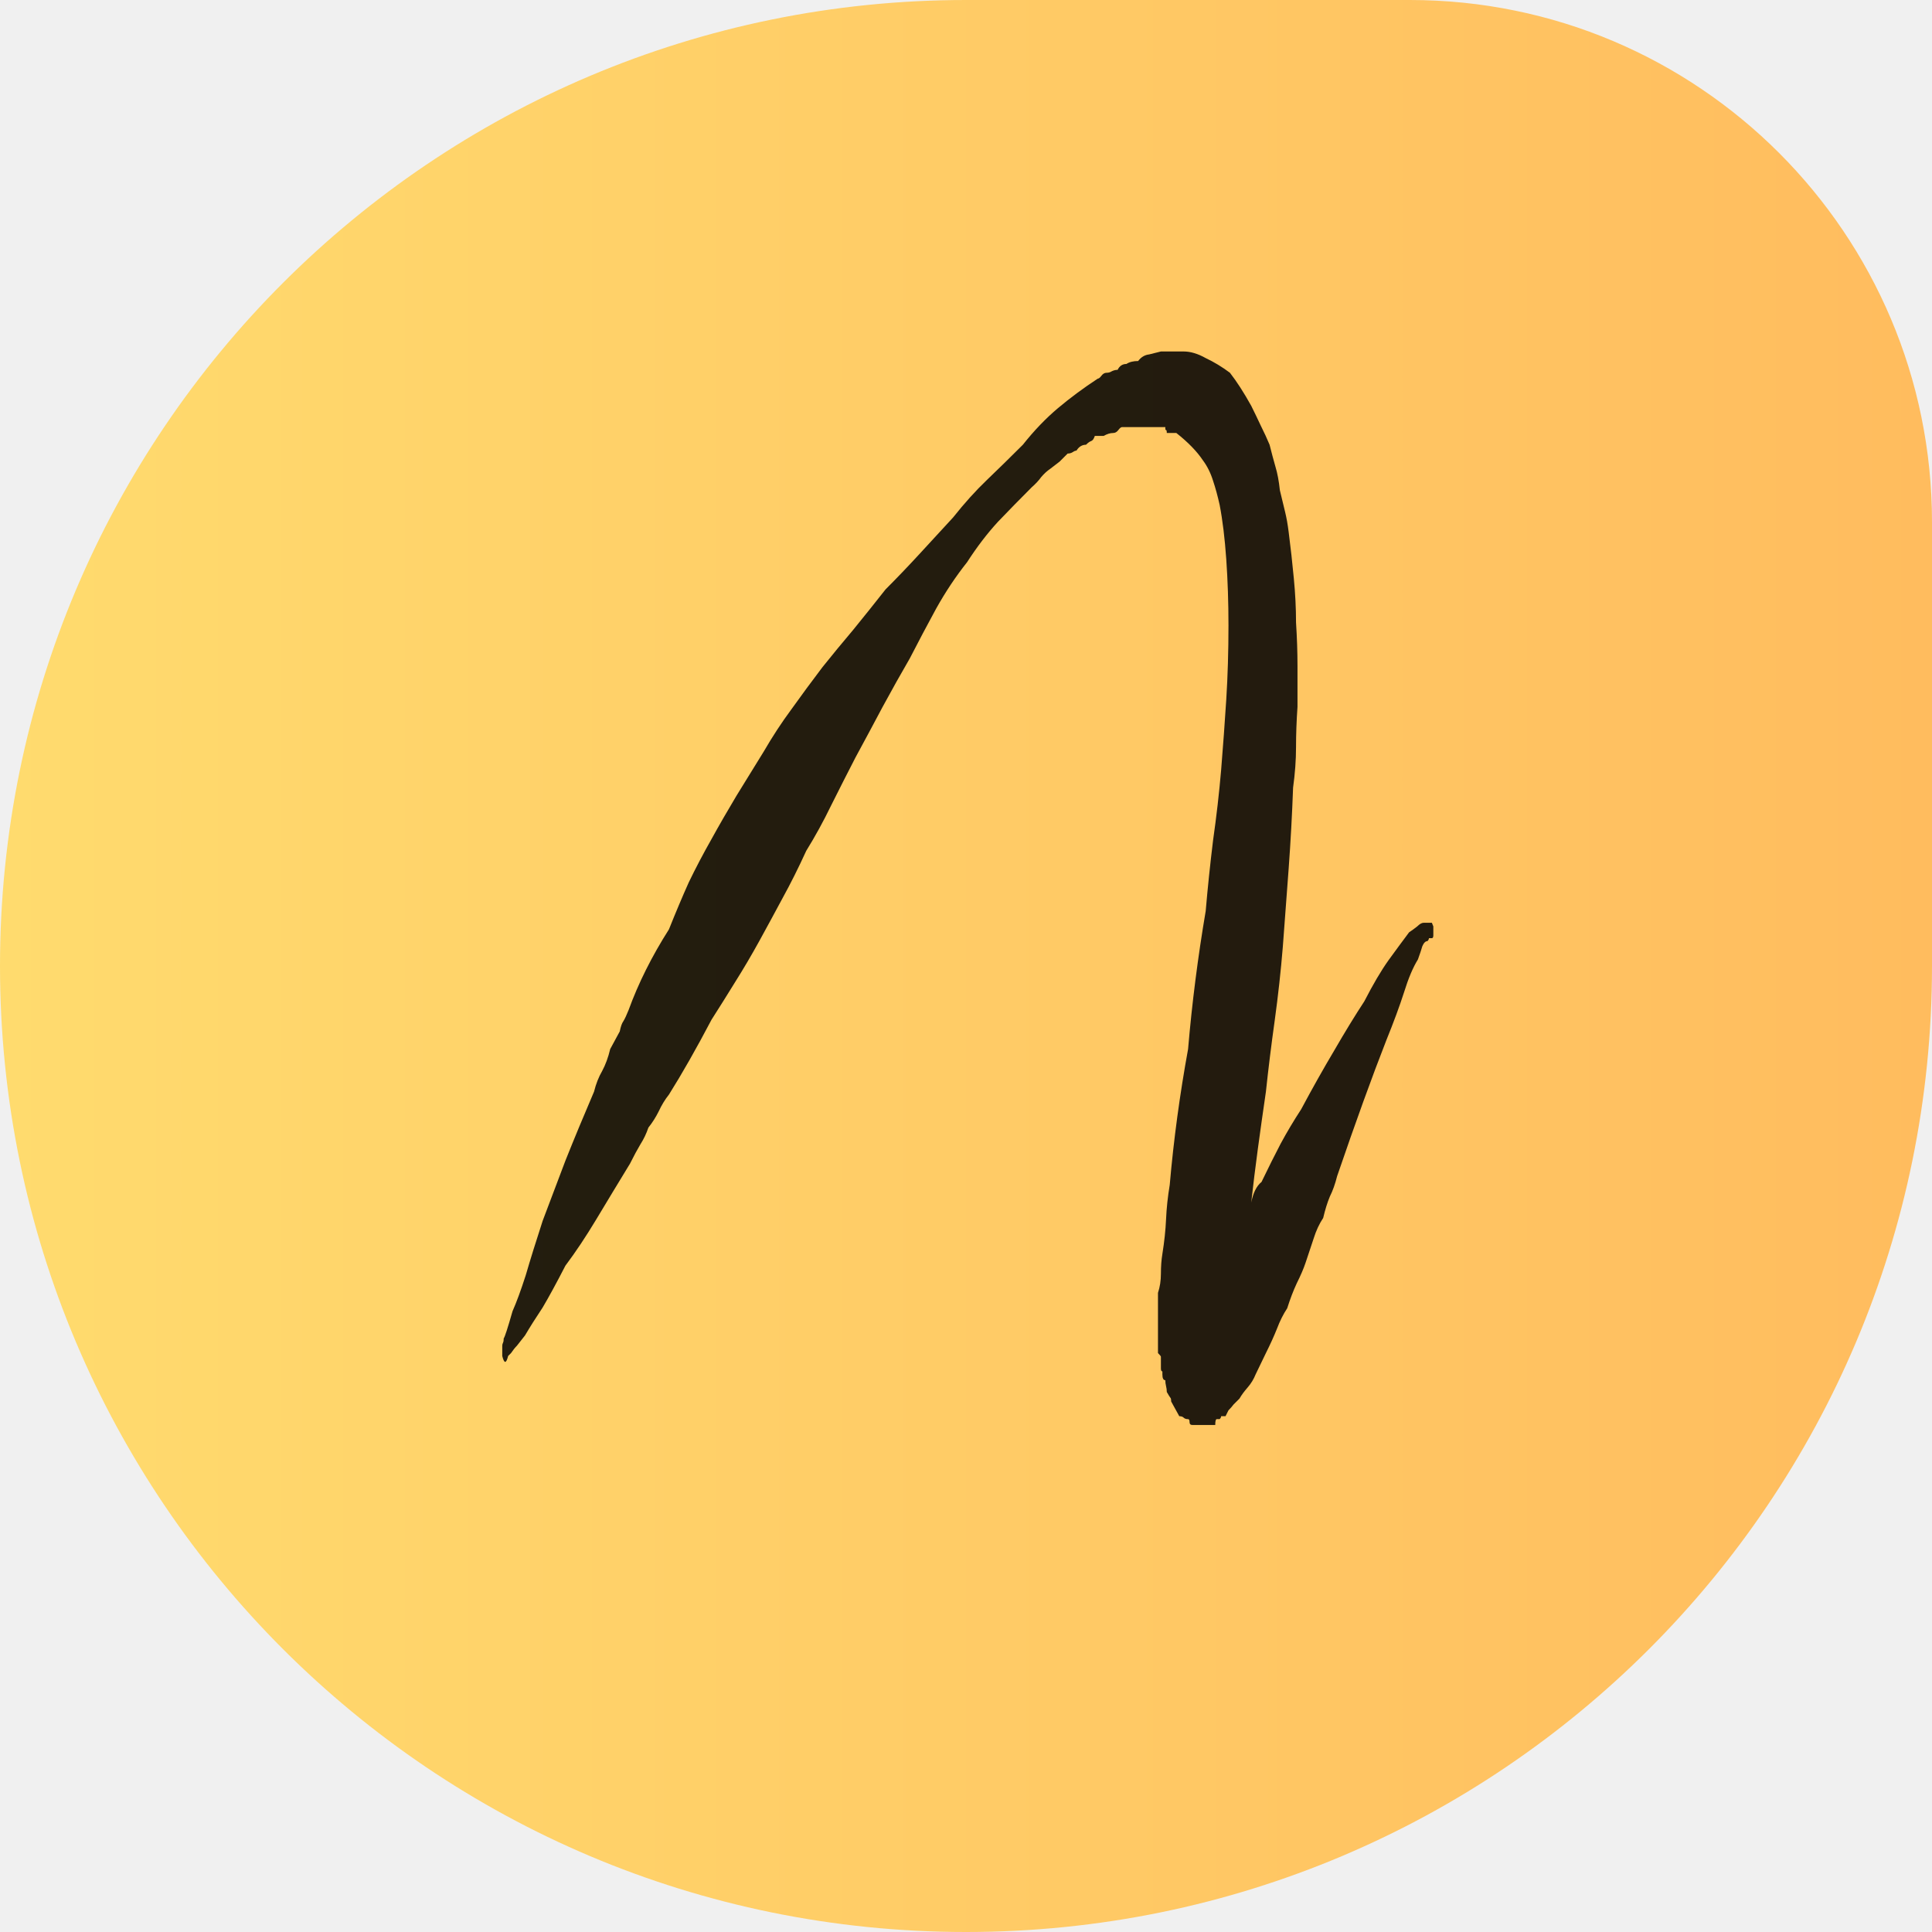
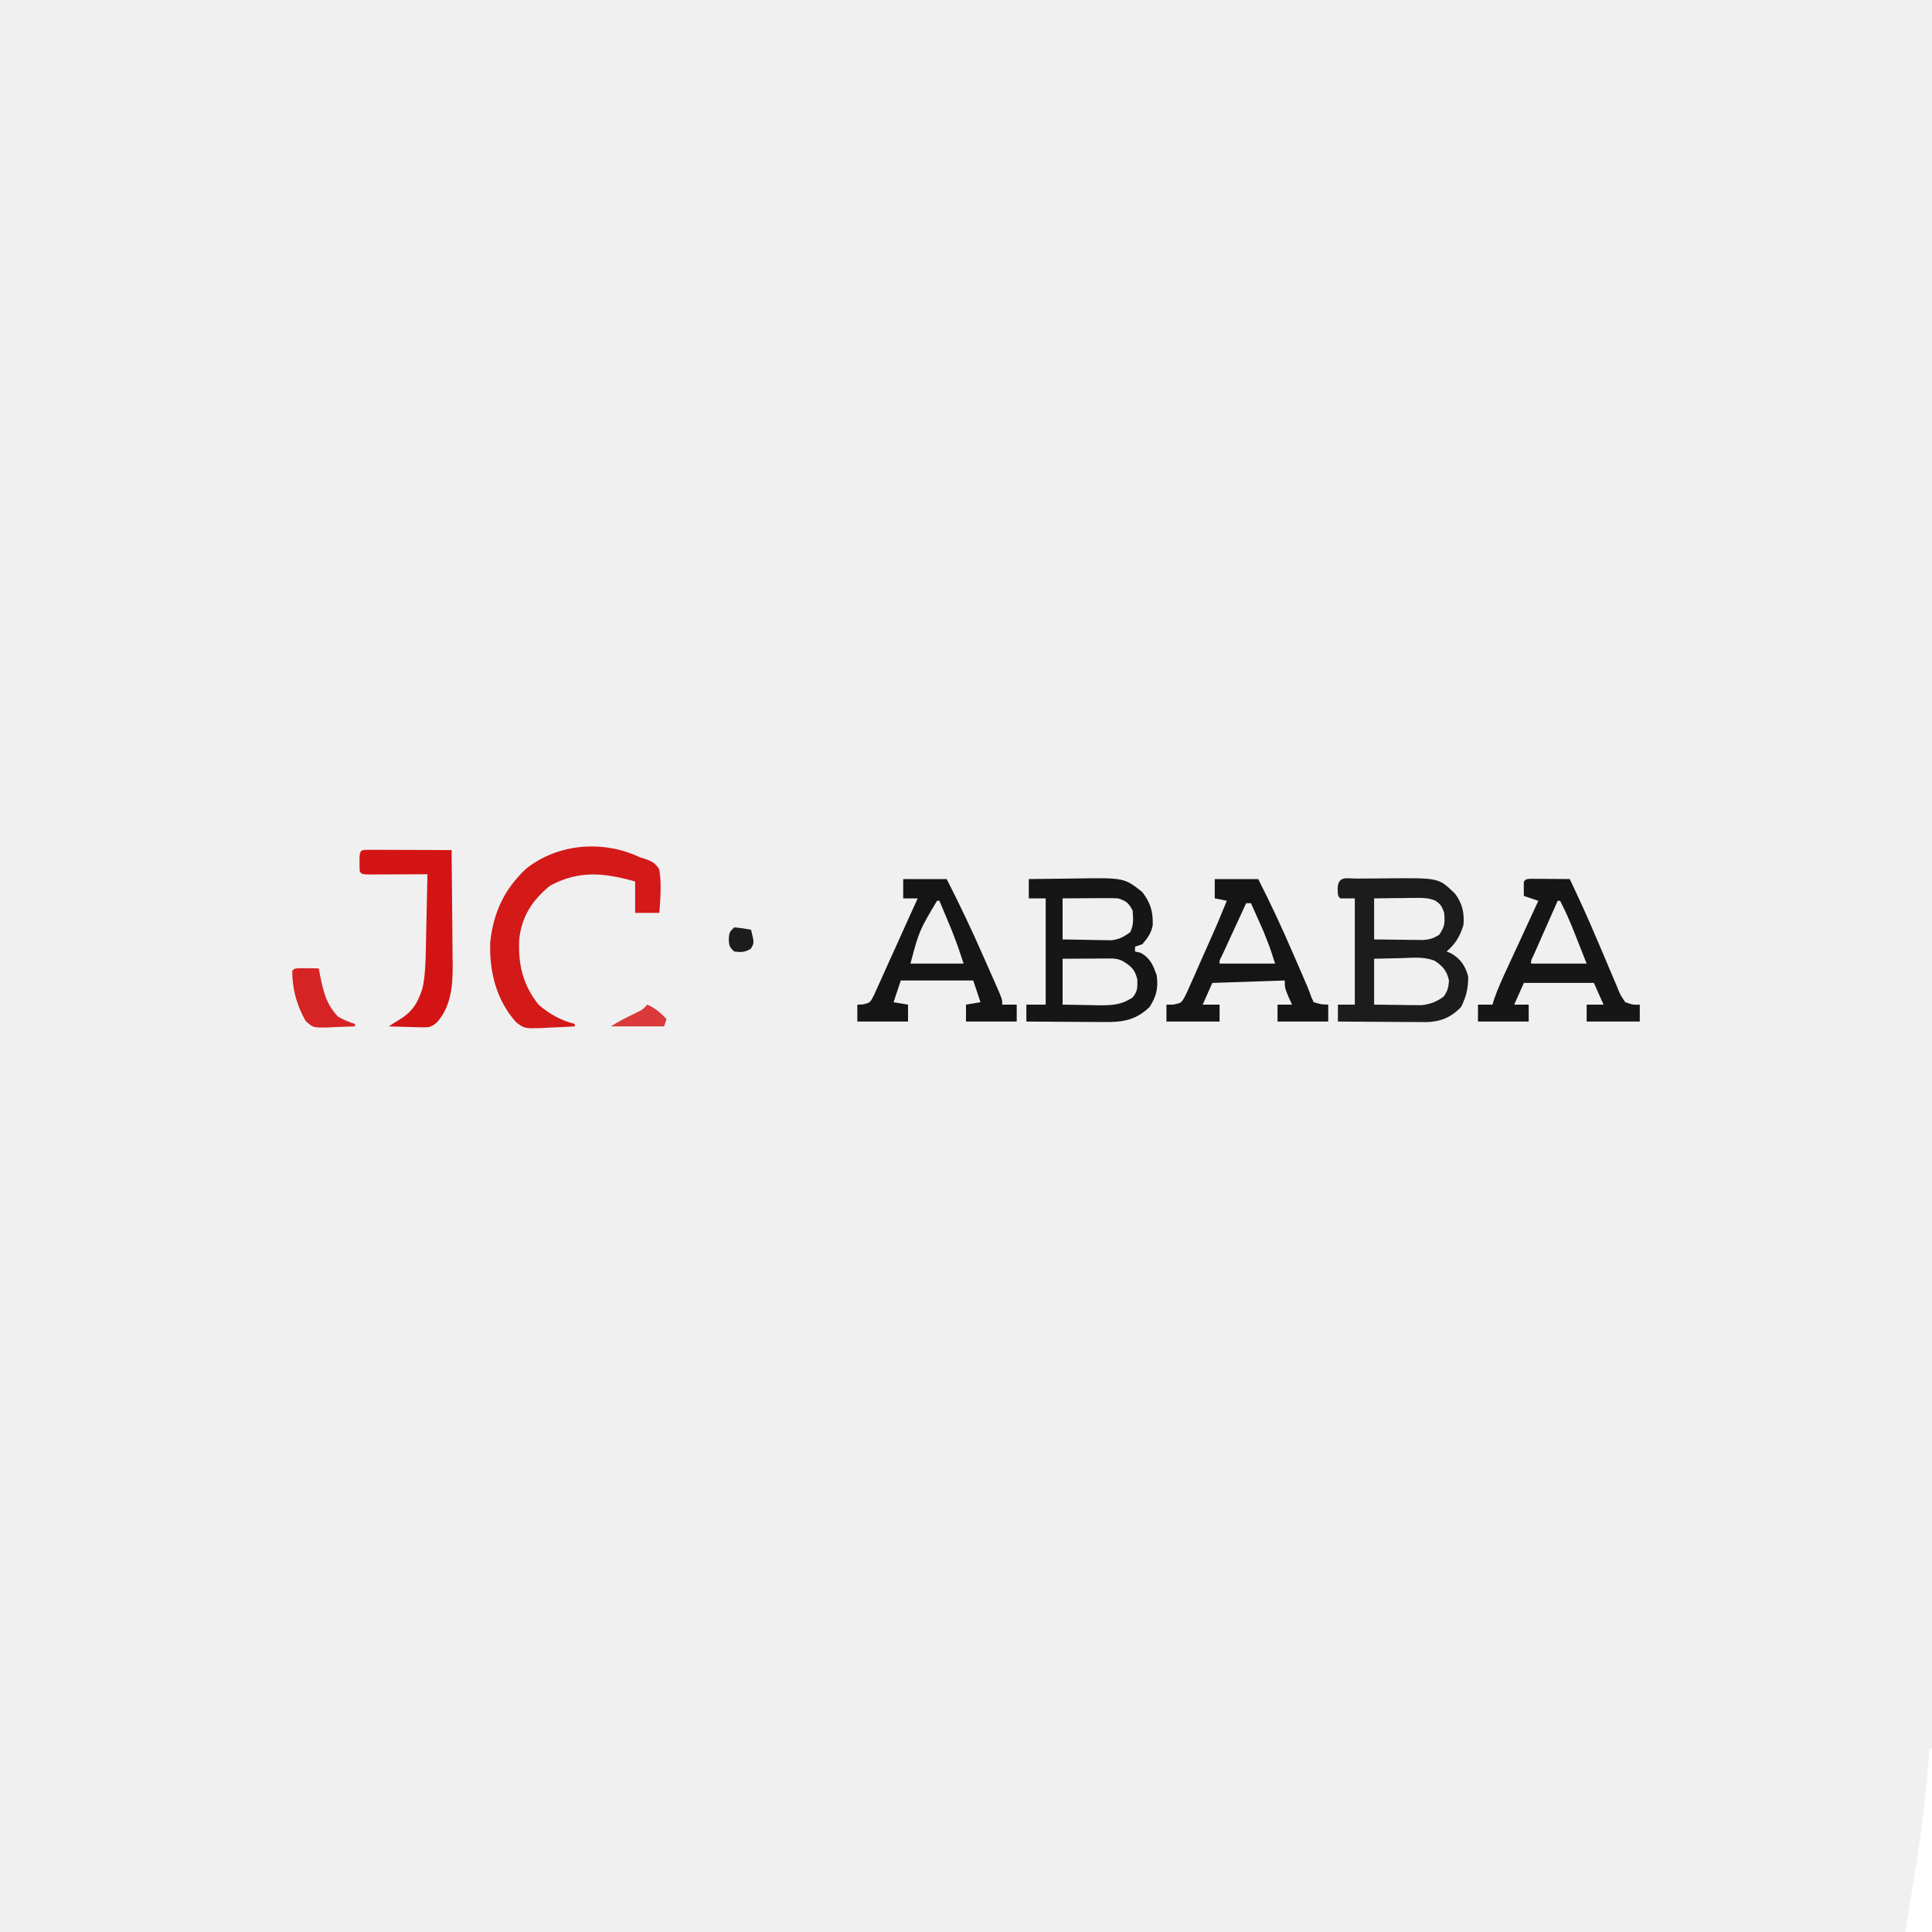
- <svg xmlns="http://www.w3.org/2000/svg" width="185" height="185" viewBox="0 0 185 185" fill="none">
-   <path d="M0 92.5C0 41.414 41.414 0 92.5 0H135C162.614 0 185 22.386 185 50V92.5C185 143.586 143.586 185 92.5 185V185C41.414 185 0 143.586 0 92.5V92.5Z" fill="url(#paint0_linear_13_13)" />
-   <path d="M137.109 88.359C137.109 88.359 137.156 88.477 137.25 88.711V88.992C137.25 89.18 137.25 89.367 137.25 89.555C137.25 89.742 137.203 89.836 137.109 89.836H136.828C136.828 89.93 136.781 90.023 136.688 90.117C136.5 90.117 136.336 90.281 136.195 90.609C136.102 90.938 135.961 91.359 135.773 91.875C135.305 92.625 134.859 93.68 134.438 95.039C134.016 96.352 133.453 97.875 132.75 99.609C131.391 103.078 129.82 107.414 128.039 112.617C127.852 113.367 127.617 114.023 127.336 114.586C127.102 115.148 126.891 115.828 126.703 116.625C126.328 117.188 126.023 117.844 125.789 118.594C125.555 119.297 125.297 120.07 125.016 120.914C124.828 121.477 124.547 122.133 124.172 122.883C123.844 123.586 123.539 124.383 123.258 125.273C122.883 125.836 122.555 126.492 122.273 127.242C121.992 127.945 121.641 128.719 121.219 129.562L120.234 131.602C120.047 132.07 119.789 132.492 119.461 132.867C119.133 133.242 118.875 133.594 118.688 133.922C118.5 134.109 118.312 134.297 118.125 134.484C117.984 134.672 117.82 134.859 117.633 135.047L117.352 135.609H116.93C116.93 135.703 116.883 135.797 116.789 135.891H116.508C116.414 135.891 116.367 136.078 116.367 136.453H116.086H115.945H115.664H115.453H115.172H114.75H114.609H114.188C114 136.453 113.906 136.359 113.906 136.172C113.906 135.984 113.859 135.891 113.766 135.891C113.578 135.891 113.438 135.844 113.344 135.75C113.25 135.656 113.109 135.609 112.922 135.609L112.148 134.203C112.148 134.016 112.125 133.898 112.078 133.852C112.031 133.805 111.914 133.617 111.727 133.289C111.727 133.102 111.703 132.914 111.656 132.727C111.609 132.539 111.586 132.352 111.586 132.164C111.398 132.164 111.305 131.977 111.305 131.602V131.32C111.211 131.32 111.164 131.227 111.164 131.039V130.758C111.164 130.289 111.164 130.008 111.164 129.914C111.164 129.867 111.07 129.75 110.883 129.562V129V128.719V125.555V123.797C111.07 123.234 111.164 122.625 111.164 121.969C111.164 121.266 111.211 120.633 111.305 120.07C111.492 118.898 111.609 117.797 111.656 116.766C111.703 115.688 111.82 114.586 112.008 113.461C112.383 109.148 112.969 104.812 113.766 100.453C113.953 98.25 114.188 96.047 114.469 93.844C114.75 91.641 115.078 89.438 115.453 87.234C115.641 85.031 115.875 82.781 116.156 80.484C116.484 78.188 116.742 75.938 116.93 73.734C117.117 71.438 117.281 69.188 117.422 66.984C117.562 64.734 117.633 62.367 117.633 59.883C117.633 57.68 117.562 55.57 117.422 53.555C117.281 51.539 117.07 49.805 116.789 48.352C116.602 47.508 116.391 46.734 116.156 46.031C115.922 45.281 115.594 44.625 115.172 44.062C114.609 43.219 113.766 42.352 112.641 41.461H111.727C111.727 41.273 111.703 41.18 111.656 41.18C111.609 41.18 111.586 41.133 111.586 41.039V40.898H111.164H110.32H109.406H108.562H107.438C107.344 40.898 107.227 40.992 107.086 41.18C106.945 41.367 106.781 41.461 106.594 41.461C106.312 41.461 106.008 41.555 105.68 41.742H104.836C104.742 42.023 104.625 42.188 104.484 42.234C104.344 42.281 104.18 42.398 103.992 42.586C103.617 42.586 103.312 42.773 103.078 43.148C102.984 43.148 102.867 43.195 102.727 43.289C102.586 43.383 102.422 43.43 102.234 43.43C101.953 43.711 101.695 43.969 101.461 44.203C101.227 44.391 100.922 44.625 100.547 44.906C100.266 45.094 99.984 45.352 99.703 45.68C99.469 46.008 99.164 46.336 98.789 46.664C97.711 47.742 96.633 48.844 95.555 49.969C94.523 51.094 93.539 52.383 92.602 53.836C91.523 55.195 90.539 56.672 89.648 58.266C88.805 59.812 87.961 61.406 87.117 63.047C86.273 64.5 85.406 66.047 84.516 67.688C83.672 69.281 82.805 70.898 81.914 72.539C81.164 73.992 80.391 75.516 79.594 77.109C78.844 78.656 78.047 80.109 77.203 81.469C76.453 83.109 75.703 84.609 74.953 85.969C74.25 87.281 73.5 88.664 72.703 90.117C71.953 91.477 71.18 92.789 70.383 94.055C69.633 95.273 68.883 96.469 68.133 97.641C66.68 100.406 65.32 102.797 64.055 104.812C63.68 105.281 63.352 105.82 63.07 106.43C62.789 106.992 62.461 107.508 62.086 107.977C61.898 108.539 61.641 109.078 61.312 109.594C61.031 110.062 60.703 110.672 60.328 111.422C59.156 113.344 58.078 115.125 57.094 116.766C56.109 118.406 55.125 119.883 54.141 121.195C53.297 122.836 52.57 124.172 51.961 125.203C51.305 126.188 50.742 127.078 50.273 127.875C49.898 128.344 49.641 128.672 49.5 128.859C49.312 129.047 49.125 129.281 48.938 129.562L48.656 129.844C48.469 130.594 48.281 130.594 48.094 129.844V129V128.859C48.094 128.766 48.117 128.672 48.164 128.578C48.211 128.484 48.234 128.344 48.234 128.156C48.328 128.062 48.609 127.195 49.078 125.555C49.453 124.711 49.875 123.562 50.344 122.109C50.766 120.656 51.305 118.922 51.961 116.906C52.617 115.172 53.344 113.25 54.141 111.141C54.984 109.031 55.898 106.828 56.883 104.531C57.07 103.781 57.328 103.125 57.656 102.562C57.984 101.953 58.242 101.25 58.43 100.453L59.344 98.766C59.438 98.297 59.555 97.969 59.695 97.781C59.836 97.547 60 97.195 60.188 96.727C61.125 94.148 62.414 91.57 64.055 88.992C64.711 87.352 65.344 85.852 65.953 84.492C66.609 83.133 67.336 81.75 68.133 80.344C68.883 78.984 69.68 77.602 70.523 76.195C71.414 74.742 72.281 73.336 73.125 71.977C73.969 70.523 74.859 69.164 75.797 67.898C76.734 66.586 77.719 65.25 78.75 63.891C79.688 62.719 80.672 61.523 81.703 60.305C82.734 59.039 83.766 57.75 84.797 56.438C85.875 55.359 86.953 54.234 88.031 53.062C89.156 51.844 90.234 50.672 91.266 49.547C92.344 48.188 93.422 46.992 94.5 45.961C95.625 44.883 96.773 43.758 97.945 42.586C99.023 41.227 100.148 40.055 101.32 39.07C102.492 38.086 103.758 37.148 105.117 36.258C105.211 36.258 105.328 36.164 105.469 35.977C105.609 35.789 105.773 35.695 105.961 35.695C106.148 35.695 106.312 35.648 106.453 35.555C106.641 35.461 106.828 35.414 107.016 35.414C107.203 35.039 107.484 34.852 107.859 34.852C108.141 34.664 108.516 34.57 108.984 34.57C109.266 34.195 109.617 33.984 110.039 33.938L111.164 33.656H111.305H111.586H112.008H113.344C114 33.656 114.703 33.867 115.453 34.289C116.25 34.664 117.023 35.133 117.773 35.695C118.43 36.539 119.109 37.594 119.812 38.859C120.094 39.422 120.398 40.055 120.727 40.758C121.055 41.414 121.336 42.023 121.57 42.586C121.758 43.336 121.945 44.039 122.133 44.695C122.32 45.305 122.461 46.055 122.555 46.945C122.742 47.695 122.906 48.375 123.047 48.984C123.188 49.547 123.305 50.203 123.398 50.953C123.586 52.406 123.75 53.883 123.891 55.383C124.031 56.836 124.102 58.242 124.102 59.602C124.195 61.055 124.242 62.438 124.242 63.75C124.242 65.016 124.242 66.328 124.242 67.688C124.148 69.047 124.102 70.336 124.102 71.555C124.102 72.773 124.008 74.062 123.82 75.422C123.727 78 123.586 80.578 123.398 83.156C123.211 85.688 123.023 88.195 122.836 90.68C122.648 92.977 122.391 95.32 122.062 97.711C121.734 100.055 121.453 102.328 121.219 104.531C120.938 106.453 120.68 108.281 120.445 110.016C120.211 111.75 120 113.461 119.812 115.148C120 114.211 120.328 113.555 120.797 113.18C121.453 111.82 122.062 110.602 122.625 109.523C123.234 108.398 123.891 107.297 124.594 106.219C125.672 104.203 126.727 102.328 127.758 100.594C128.789 98.812 129.75 97.242 130.641 95.883C131.484 94.242 132.258 92.93 132.961 91.945C133.711 90.914 134.367 90.023 134.93 89.273C135.211 89.086 135.469 88.898 135.703 88.711C135.938 88.477 136.148 88.359 136.336 88.359H136.688H136.828H137.109ZM115.031 122.672H114.75H115.031ZM114.75 122.672H114.609H114.75Z" fill="black" fill-opacity="0.86" />
-   <defs>
-     <linearGradient id="paint0_linear_13_13" x1="0" y1="92" x2="185" y2="92" gradientUnits="userSpaceOnUse">
-       <stop stop-color="#FFDB6E" />
-       <stop offset="1" stop-color="#FFBC5E" />
-     </linearGradient>
-   </defs>
+ <svg xmlns="http://www.w3.org/2000/svg" version="1.1" width="800" height="800">
+   <path d="M0 0 C0.73 -0.006 1.459 -0.011 2.211 -0.017 C3.763 -0.027 5.316 -0.033 6.869 -0.037 C9.213 -0.047 11.556 -0.078 13.9 -0.109 C33.648 -0.252 33.648 -0.252 40.379 6.328 C43.358 10.339 44.202 14.254 43.816 19.203 C42.346 23.925 40.562 26.975 36.816 30.203 C37.394 30.43 37.971 30.657 38.566 30.891 C42.615 33.252 44.462 35.976 45.754 40.453 C45.833 45.211 44.958 48.953 42.816 53.203 C38.676 57.453 34.374 59.291 28.485 59.43 C26.776 59.43 25.068 59.419 23.359 59.398 C22.456 59.396 21.553 59.393 20.623 59.39 C17.75 59.379 14.877 59.354 12.004 59.328 C10.051 59.318 8.099 59.309 6.146 59.301 C1.37 59.279 -3.407 59.244 -8.184 59.203 C-8.184 56.893 -8.184 54.583 -8.184 52.203 C-5.874 52.203 -3.564 52.203 -1.184 52.203 C-1.184 37.683 -1.184 23.163 -1.184 8.203 C-3.164 8.203 -5.144 8.203 -7.184 8.203 C-8.184 7.203 -8.184 7.203 -8.309 4.203 C-8.077 -1.352 -4.597 0.028 0 0 Z M6.816 8.203 C6.816 13.813 6.816 19.423 6.816 25.203 C10.567 25.257 14.316 25.297 18.066 25.328 C19.13 25.345 20.193 25.362 21.289 25.379 C22.314 25.385 23.339 25.392 24.395 25.398 C25.808 25.414 25.808 25.414 27.251 25.43 C29.982 25.188 31.536 24.704 33.816 23.203 C36.142 19.715 36.151 18.302 35.816 14.203 C34.959 11.63 34.374 10.555 32.077 9.106 C29.365 8.023 27.311 7.975 24.395 8.008 C23.37 8.014 22.345 8.021 21.289 8.027 C19.694 8.052 19.694 8.052 18.066 8.078 C16.987 8.087 15.909 8.096 14.797 8.105 C12.137 8.129 9.476 8.165 6.816 8.203 Z M6.816 33.203 C6.816 39.473 6.816 45.743 6.816 52.203 C10.379 52.257 13.941 52.297 17.504 52.328 C18.511 52.345 19.519 52.362 20.557 52.379 C21.533 52.385 22.51 52.392 23.516 52.398 C24.411 52.409 25.307 52.419 26.229 52.43 C29.829 52.114 32.676 51.059 35.566 48.891 C37.245 46.625 37.616 45.014 37.816 42.203 C36.952 38.265 35.236 36.201 31.847 34.026 C27.454 32.246 22.599 32.804 17.941 32.953 C16.871 32.971 15.802 32.989 14.699 33.008 C12.071 33.055 9.444 33.126 6.816 33.203 Z " fill="#1C1C1C" transform="translate(562.1836,363.7969)" />
+   <path d="M0 0 C4.659 -0.075 9.318 -0.129 13.977 -0.165 C15.558 -0.18 17.139 -0.2 18.719 -0.226 C39.501 -0.562 39.501 -0.562 47 5.375 C50.378 9.809 51.464 13.342 51.324 19 C50.782 22.344 49.159 24.471 47 27 C46.01 27.33 45.02 27.66 44 28 C44 28.66 44 29.32 44 30 C44.742 30.165 45.485 30.33 46.25 30.5 C50.283 32.7 51.559 35.732 53 40 C53.633 45.245 52.86 48.561 50 53 C43.928 58.752 38.541 59.29 30.543 59.195 C29.64 59.192 28.737 59.19 27.807 59.187 C24.934 59.176 22.061 59.15 19.188 59.125 C17.235 59.115 15.283 59.106 13.33 59.098 C8.553 59.076 3.777 59.041 -1 59 C-1 56.69 -1 54.38 -1 52 C1.64 52 4.28 52 7 52 C7 37.48 7 22.96 7 8 C4.69 8 2.38 8 0 8 C0 5.36 0 2.72 0 0 Z M14 8 C14 13.61 14 19.22 14 25 C17.73 25.081 21.457 25.141 25.188 25.188 C26.77 25.225 26.77 25.225 28.385 25.264 C29.406 25.273 30.428 25.283 31.48 25.293 C32.418 25.309 33.355 25.324 34.321 25.341 C37.533 24.932 39.394 23.888 42 22 C43.528 18.943 43.232 16.37 43 13 C41.24 9.815 40.501 9.167 37 8 C35.227 7.918 33.451 7.893 31.676 7.902 C30.648 7.906 29.62 7.909 28.561 7.912 C26.953 7.925 26.953 7.925 25.312 7.938 C23.687 7.944 23.687 7.944 22.029 7.951 C19.353 7.963 16.676 7.981 14 8 Z M14 33 C14 39.27 14 45.54 14 52 C17.709 52.081 21.416 52.141 25.125 52.188 C26.695 52.225 26.695 52.225 28.297 52.264 C33.943 52.317 38.164 52.291 43 49 C45.157 46.374 44.999 44.947 44.938 41.5 C43.824 37.343 42.573 36.266 39 34 C36.443 32.721 34.633 32.887 31.773 32.902 C30.227 32.907 30.227 32.907 28.648 32.912 C27.568 32.92 26.488 32.929 25.375 32.938 C24.287 32.942 23.199 32.947 22.078 32.951 C19.385 32.963 16.693 32.981 14 33 Z " fill="#161616" transform="translate(426,364)" />
+   <path d="M0 0 C0.808 0.246 1.616 0.492 2.449 0.746 C5.249 1.845 6.355 2.443 8 5 C8.989 10.939 8.446 17.03 8 23 C4.7 23 1.4 23 -2 23 C-2 18.71 -2 14.42 -2 10 C-14.812 6.425 -25.19 5.256 -37.25 11.75 C-44.518 17.696 -49.024 24.44 -50 34 C-50.503 44.229 -48.517 52.85 -42 61 C-37.531 64.878 -32.757 67.524 -27 69 C-27 69.33 -27 69.66 -27 70 C-30.52 70.234 -34.037 70.375 -37.562 70.5 C-39.048 70.601 -39.048 70.601 -40.564 70.703 C-47.784 70.895 -47.784 70.895 -51.176 68.399 C-59.539 59.191 -62.443 47.213 -62 35 C-60.617 22.71 -56.204 13.256 -47.203 4.754 C-33.89 -5.845 -15.122 -7.207 0 0 Z " fill="#D41919" transform="translate(265,355)" />
+   <path d="M0 0 C0.749 0.005 1.498 0.01 2.269 0.016 C3.078 0.019 3.887 0.022 4.72 0.026 C5.571 0.034 6.421 0.042 7.297 0.051 C8.151 0.056 9.005 0.06 9.885 0.065 C12.001 0.077 14.118 0.094 16.234 0.114 C20.063 8.146 23.742 16.221 27.207 24.418 C28.226 26.803 29.247 29.187 30.269 31.571 C30.963 33.205 31.65 34.841 32.33 36.481 C33.33 38.887 34.359 41.278 35.394 43.668 C35.84 44.771 35.84 44.771 36.294 45.896 C37.25 48.197 37.25 48.197 39.234 51.114 C42.352 52.203 42.352 52.203 45.234 52.114 C45.234 54.424 45.234 56.734 45.234 59.114 C37.974 59.114 30.714 59.114 23.234 59.114 C23.234 56.804 23.234 54.494 23.234 52.114 C25.544 52.114 27.854 52.114 30.234 52.114 C28.914 49.144 27.594 46.174 26.234 43.114 C16.664 43.114 7.094 43.114 -2.766 43.114 C-4.086 46.084 -5.406 49.054 -6.766 52.114 C-4.786 52.114 -2.806 52.114 -0.766 52.114 C-0.766 54.424 -0.766 56.734 -0.766 59.114 C-7.696 59.114 -14.626 59.114 -21.766 59.114 C-21.766 56.804 -21.766 54.494 -21.766 52.114 C-19.786 52.114 -17.806 52.114 -15.766 52.114 C-15.517 51.303 -15.267 50.492 -15.01 49.656 C-13.533 45.452 -11.728 41.472 -9.852 37.434 C-9.477 36.621 -9.103 35.808 -8.717 34.971 C-7.528 32.392 -6.334 29.815 -5.141 27.239 C-4.331 25.483 -3.521 23.728 -2.711 21.973 C-0.733 17.685 1.25 13.399 3.234 9.114 C1.254 8.454 -0.726 7.794 -2.766 7.114 C-2.808 5.114 -2.807 3.113 -2.766 1.114 C-1.766 0.114 -1.766 0.114 0 0 Z M11.234 9.114 C9.398 13.258 7.566 17.404 5.734 21.551 C5.209 22.735 4.685 23.919 4.144 25.139 C3.648 26.264 3.152 27.388 2.64 28.547 C2.18 29.589 1.719 30.631 1.244 31.705 C0.17 33.832 0.17 33.832 0.234 35.114 C7.824 35.114 15.414 35.114 23.234 35.114 C21.976 31.937 20.718 28.761 19.422 25.489 C19.031 24.499 18.641 23.509 18.239 22.49 C16.419 17.918 14.527 13.469 12.234 9.114 C11.904 9.114 11.574 9.114 11.234 9.114 Z " fill="#161616" transform="translate(633.7659,363.8865)" />
+   <path d="M0 0 C5.94 0 11.88 0 18 0 C23.128 10.053 27.831 20.208 32.312 30.562 C32.938 31.998 33.563 33.434 34.189 34.869 C38.87 45.621 38.87 45.621 39.993 48.886 C40.325 49.584 40.658 50.281 41 51 C44.053 51.898 44.053 51.898 47 52 C47 54.31 47 56.62 47 59 C40.07 59 33.14 59 26 59 C26 56.69 26 54.38 26 52 C27.98 52 29.96 52 32 52 C31.505 50.907 31.01 49.814 30.5 48.688 C29 45 29 45 29 42 C19.1 42.33 9.2 42.66 -1 43 C-2.32 45.97 -3.64 48.94 -5 52 C-2.69 52 -0.38 52 2 52 C2 54.31 2 56.62 2 59 C-5.26 59 -12.52 59 -20 59 C-20 56.69 -20 54.38 -20 52 C-19.097 52 -18.195 52.001 -17.265 52.001 C-14.05 51.353 -14.05 51.353 -12.818 49.509 C-11.685 47.372 -10.71 45.211 -9.766 42.984 C-9.402 42.176 -9.037 41.368 -8.662 40.536 C-7.503 37.95 -6.377 35.351 -5.25 32.75 C-4.477 31.013 -3.703 29.278 -2.926 27.543 C1.182 18.333 1.182 18.333 5 9 C2.525 8.505 2.525 8.505 0 8 C0 5.36 0 2.72 0 0 Z M13 10 C11.164 13.978 9.331 17.957 7.5 21.938 C6.975 23.074 6.451 24.21 5.91 25.381 C5.414 26.46 4.918 27.54 4.406 28.652 C3.715 30.153 3.715 30.153 3.01 31.683 C1.933 33.732 1.933 33.732 2 35 C9.59 35 17.18 35 25 35 C22.793 28.187 22.793 28.187 20.176 21.621 C19.87 20.928 19.563 20.235 19.248 19.521 C18.785 18.49 18.785 18.49 18.312 17.438 C17.992 16.715 17.672 15.992 17.342 15.248 C16.565 13.497 15.783 11.748 15 10 C14.34 10 13.68 10 13 10 Z " fill="#151515" transform="translate(503,364)" />
+   <path d="M0 0 C5.94 0 11.88 0 18 0 C23.302 10.427 28.317 20.911 33.012 31.624 C34.022 33.925 35.04 36.222 36.059 38.52 C36.706 39.989 37.353 41.459 38 42.93 C38.303 43.613 38.606 44.296 38.918 45 C41 49.77 41 49.77 41 52 C42.98 52 44.96 52 47 52 C47 54.31 47 56.62 47 59 C40.07 59 33.14 59 26 59 C26 56.69 26 54.38 26 52 C28.97 51.505 28.97 51.505 32 51 C31.01 48.03 30.02 45.06 29 42 C19.1 42 9.2 42 -1 42 C-1.99 44.97 -2.98 47.94 -4 51 C-2.02 51.33 -0.04 51.66 2 52 C2 54.31 2 56.62 2 59 C-4.93 59 -11.86 59 -19 59 C-19 56.69 -19 54.38 -19 52 C-17.874 51.96 -17.874 51.96 -16.725 51.919 C-13.719 51.219 -13.719 51.219 -12.135 48.124 C-11.539 46.854 -10.965 45.575 -10.406 44.289 C-10.092 43.606 -9.778 42.924 -9.455 42.22 C-8.452 40.029 -7.476 37.828 -6.5 35.625 C-5.844 34.18 -5.187 32.736 -4.527 31.293 C-2.953 27.837 -1.399 24.373 0.148 20.905 C1.409 18.085 2.689 15.273 3.969 12.461 C4.365 11.59 4.762 10.719 5.17 9.822 C5.444 9.221 5.718 8.619 6 8 C4.02 8 2.04 8 0 8 C0 5.36 0 2.72 0 0 Z M14 9 C6.602 21.454 6.602 21.454 3 35 C10.26 35 17.52 35 25 35 C22.747 28.115 22.747 28.115 20.176 21.402 C19.717 20.295 19.717 20.295 19.248 19.166 C18.785 18.063 18.785 18.063 18.312 16.938 C17.992 16.167 17.672 15.397 17.342 14.604 C16.564 12.735 15.782 10.867 15 9 C14.67 9 14.34 9 14 9 Z " fill="#151515" transform="translate(374,364)" />
+   <path d="M0 0 C1.56 0 3.121 0.006 4.681 0.016 C5.911 0.018 5.911 0.018 7.166 0.02 C9.795 0.026 12.424 0.038 15.052 0.051 C16.83 0.056 18.608 0.061 20.386 0.065 C24.754 0.076 29.122 0.093 33.49 0.114 C33.583 7.486 33.654 14.858 33.697 22.23 C33.718 25.655 33.746 29.079 33.792 32.503 C33.844 36.453 33.863 40.402 33.881 44.352 C33.901 45.564 33.922 46.776 33.943 48.024 C33.945 56.401 33.244 64.855 27.483 71.391 C25.147 73.41 24.197 73.591 21.162 73.504 C20.363 73.491 19.563 73.478 18.74 73.465 C17.915 73.432 17.09 73.398 16.24 73.364 C15.4 73.345 14.559 73.327 13.693 73.309 C11.625 73.262 9.557 73.19 7.49 73.114 C9.029 72.088 10.572 71.066 12.174 70.141 C17.46 66.856 19.687 63.016 21.49 57.114 C22.56 51.921 22.705 46.838 22.806 41.559 C22.827 40.657 22.848 39.756 22.869 38.827 C22.934 35.964 22.994 33.101 23.052 30.239 C23.096 28.291 23.139 26.343 23.183 24.395 C23.29 19.634 23.391 14.874 23.49 10.114 C22.677 10.119 21.865 10.124 21.027 10.129 C17.369 10.15 13.711 10.163 10.052 10.176 C8.773 10.184 7.494 10.193 6.176 10.201 C4.353 10.206 4.353 10.206 2.494 10.211 C1.368 10.216 0.242 10.222 -0.918 10.227 C-3.51 10.114 -3.51 10.114 -4.51 9.114 C-4.643 7.301 -4.643 7.301 -4.635 5.114 C-4.638 4.392 -4.64 3.67 -4.643 2.926 C-4.397 -0.435 -3.477 0.112 0 0 Z " fill="#D31414" transform="translate(153.51,351.8865)" />
+   <path d="M0 0 C0.33 0 0.66 0 1 0 C1 25.08 1 50.16 1 76 C-2.63 76 -6.26 76 -10 76 C-9 69.347 -7.962 62.704 -6.816 56.074 C-3.63 37.43 -1.511 18.853 0 0 Z " fill="#FFFFFF" transform="translate(799,724)" />
+   <path d="M0 0 C1.375 0.017 1.375 0.017 2.777 0.035 C3.696 0.044 4.616 0.053 5.562 0.062 C6.273 0.074 6.983 0.086 7.715 0.098 C7.873 0.955 8.032 1.812 8.195 2.695 C9.613 9.642 10.757 14.915 15.715 20.098 C18.038 21.436 20.15 22.243 22.715 23.098 C22.715 23.428 22.715 23.758 22.715 24.098 C19.797 24.233 16.885 24.332 13.965 24.41 C13.14 24.452 12.315 24.494 11.465 24.537 C5.323 24.661 5.323 24.661 2.242 21.809 C-1.481 15.2 -3.226 8.743 -3.285 1.098 C-2.285 0.098 -2.285 0.098 0 0 Z " fill="#D62424" transform="translate(124.2852,400.9023)" />
+   <path d="M0 0 C3.366 1.443 5.51 3.333 8 6 C7.67 6.99 7.34 7.98 7 9 C-0.26 9 -7.52 9 -15 9 C-11.564 6.71 -7.992 5.008 -4.277 3.219 C-1.889 2.082 -1.889 2.082 0 0 Z " fill="#DA3A3A" transform="translate(268,416)" />
+   <path d="M0 0 C3.625 0.375 3.625 0.375 7 1 C8.332 6.447 8.332 6.447 6.875 8.875 C4.405 10.357 2.834 10.363 0 10 C-2 8 -2 8 -2.25 5 C-2 2 -2 2 0 0 Z " fill="#1C1C1C" transform="translate(304,384)" />
</svg>
